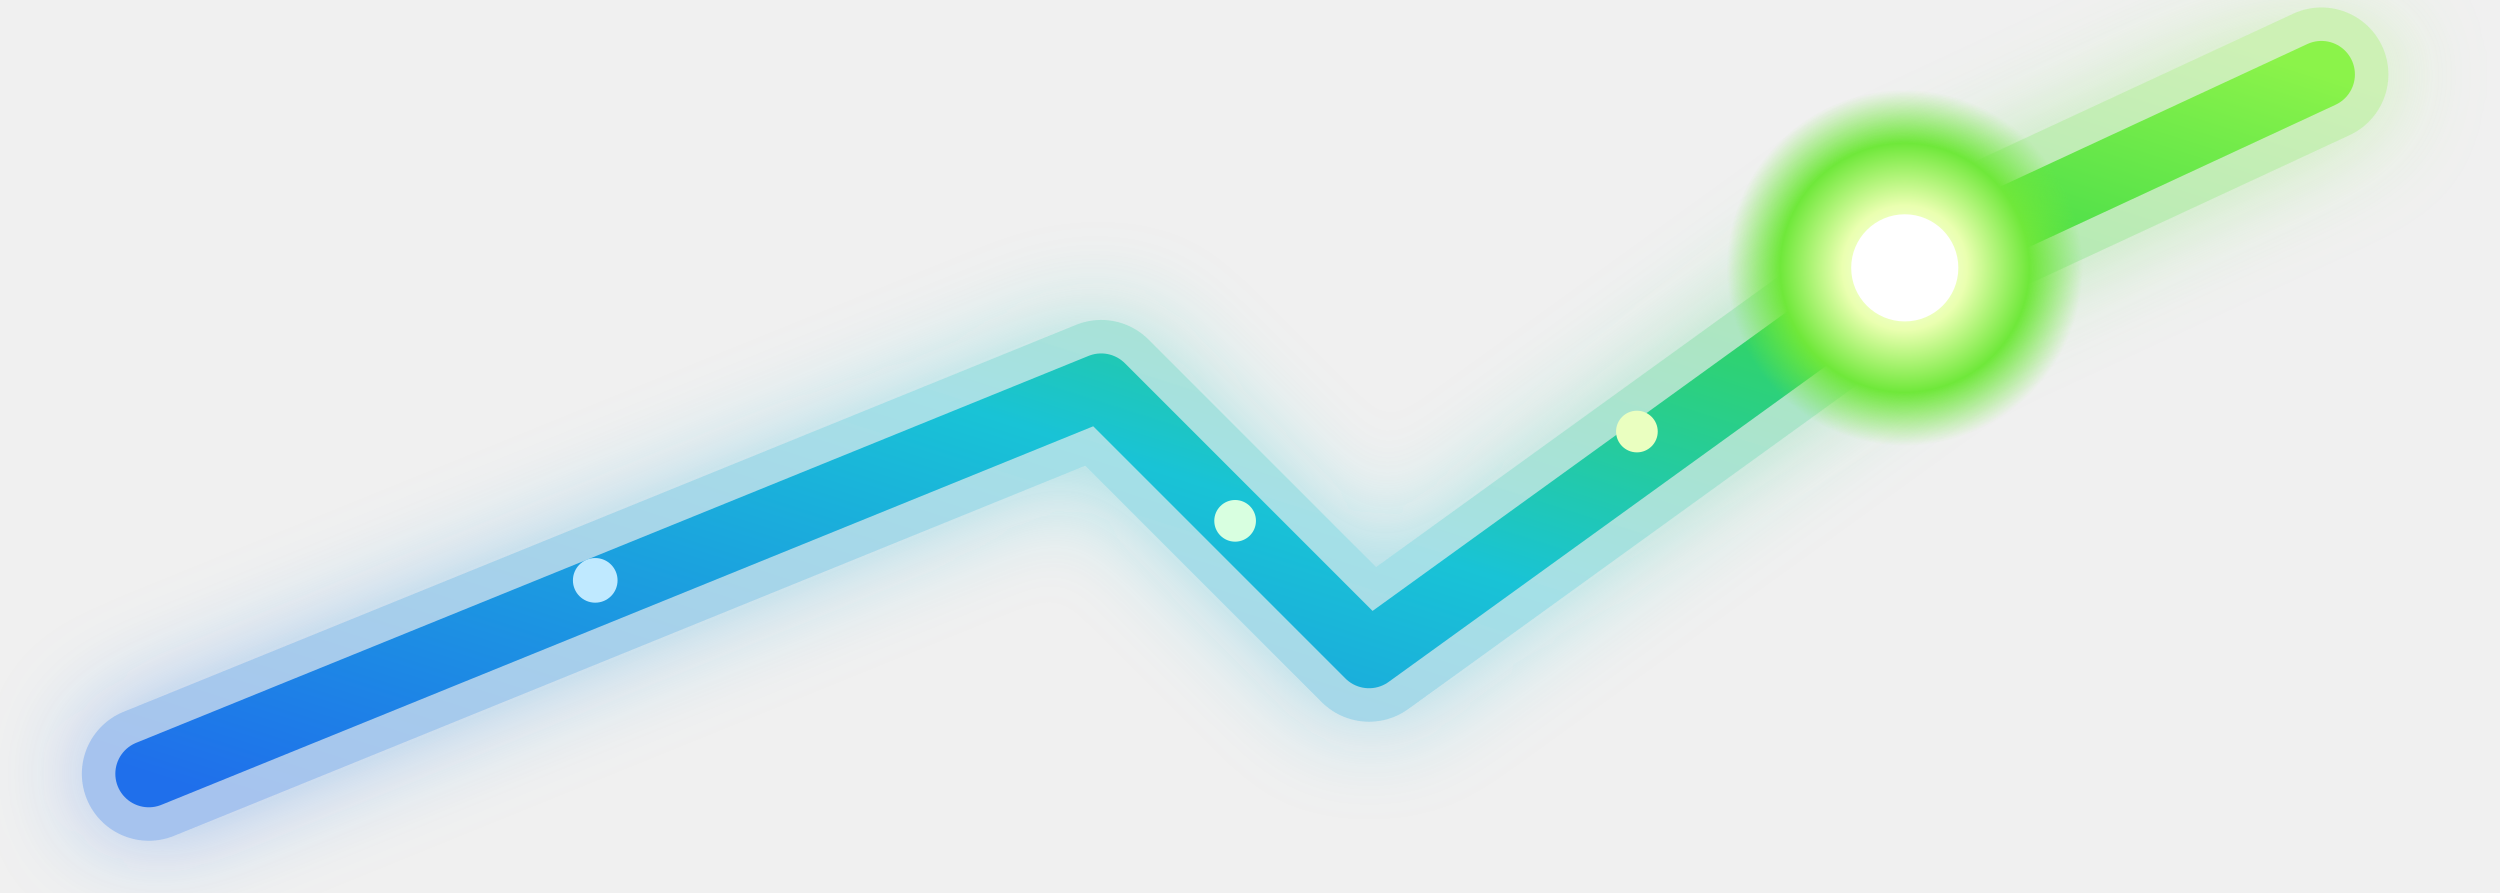
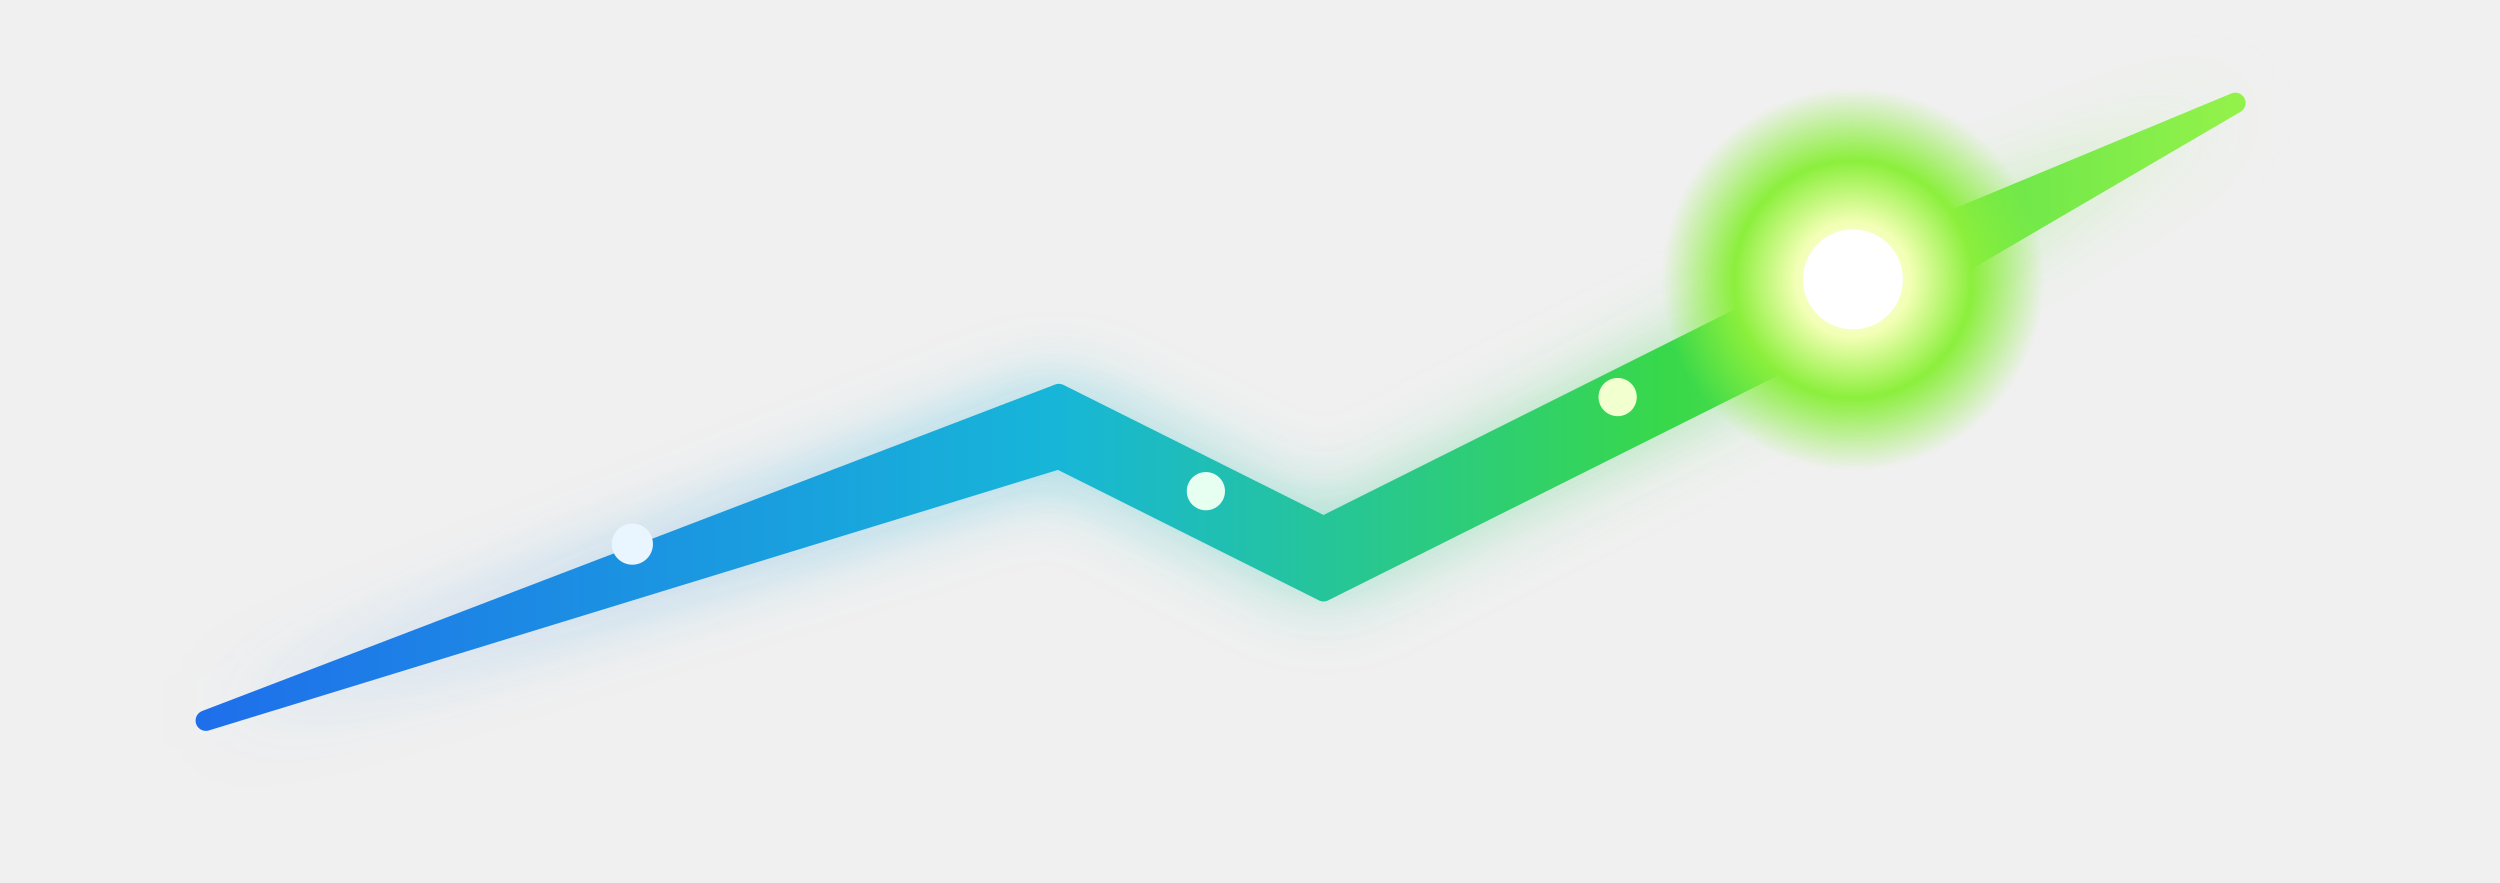
- <svg xmlns="http://www.w3.org/2000/svg" viewBox="0 0 168 60" width="168" height="60" role="img" aria-label="שוק ההון">
+ <svg xmlns="http://www.w3.org/2000/svg" viewBox="0 0 170 60" width="170" height="60" role="img" aria-label="שוק ההון">
  <defs>
-     <linearGradient id="ng" x1="0" y1="1" x2="1" y2="0" gradientUnits="objectBoundingBox">
+     <linearGradient id="ng" x1="14" y1="0" x2="152" y2="0" gradientUnits="userSpaceOnUse">
      <stop offset="0" stop-color="#1f6feb" />
-       <stop offset="0.45" stop-color="#19c3d6" />
-       <stop offset="0.75" stop-color="#37d84a" />
-       <stop offset="1" stop-color="#8bf34a" />
+       <stop offset="0.42" stop-color="#17b6d8" />
+       <stop offset="0.72" stop-color="#38d84a" />
+       <stop offset="1" stop-color="#93f24a" />
    </linearGradient>
    <radialGradient id="node" cx="0.5" cy="0.5" r="0.5">
      <stop offset="0" stop-color="#ffffff" />
-       <stop offset="0.35" stop-color="#eaffb0" />
-       <stop offset="0.7" stop-color="#6fe83a" />
-       <stop offset="1" stop-color="#6fe83a" stop-opacity="0" />
+       <stop offset="0.3" stop-color="#f2ffb4" />
+       <stop offset="0.62" stop-color="#8bef3c" />
+       <stop offset="1" stop-color="#8bef3c" stop-opacity="0" />
    </radialGradient>
-     <filter id="glow" x="-40%" y="-60%" width="180%" height="220%">
-       <feGaussianBlur stdDeviation="3.2" result="b" />
-       <feMerge>
-         <feMergeNode in="b" />
-         <feMergeNode in="SourceGraphic" />
-       </feMerge>
+     <filter id="glow" x="-40%" y="-70%" width="180%" height="240%">
+       <feGaussianBlur stdDeviation="2.6" />
    </filter>
+     <path id="ribbon" d="M14,49 L72,26.8 L90,35.8 L126,17.8 L152,7 L126,22.2 L90,40.2 L72,31.2 Z" />
  </defs>
-   <polyline points="10,52 74,26 92,44 128,18 156,5" fill="none" stroke="url(#ng)" stroke-width="9" stroke-linecap="round" stroke-linejoin="round" opacity="0.35" filter="url(#glow)" />
-   <polyline points="10,52 74,26 92,44 128,18 156,5" fill="none" stroke="url(#ng)" stroke-width="4.5" stroke-linecap="round" stroke-linejoin="round" />
-   <circle cx="40" cy="39" r="1.5" fill="#bfe9ff" />
-   <circle cx="83" cy="35" r="1.4" fill="#d8ffe0" />
-   <circle cx="110" cy="29" r="1.4" fill="#eaffc0" />
-   <circle cx="128" cy="18" r="12" fill="url(#node)" />
-   <circle cx="128" cy="18" r="3.6" fill="#ffffff" />
+   <use href="#ribbon" fill="url(#ng)" filter="url(#glow)" opacity="0.55" />
+   <use href="#ribbon" fill="url(#ng)" stroke="url(#ng)" stroke-width="1.4" stroke-linejoin="round" />
+   <circle cx="43" cy="37" r="1.4" fill="#eaf6ff" />
+   <circle cx="82" cy="33.4" r="1.3" fill="#e6fff0" />
+   <circle cx="110" cy="27" r="1.3" fill="#f2ffcf" />
+   <circle cx="126" cy="19" r="13" fill="url(#node)" />
+   <circle cx="126" cy="19" r="3.4" fill="#ffffff" />
</svg>
